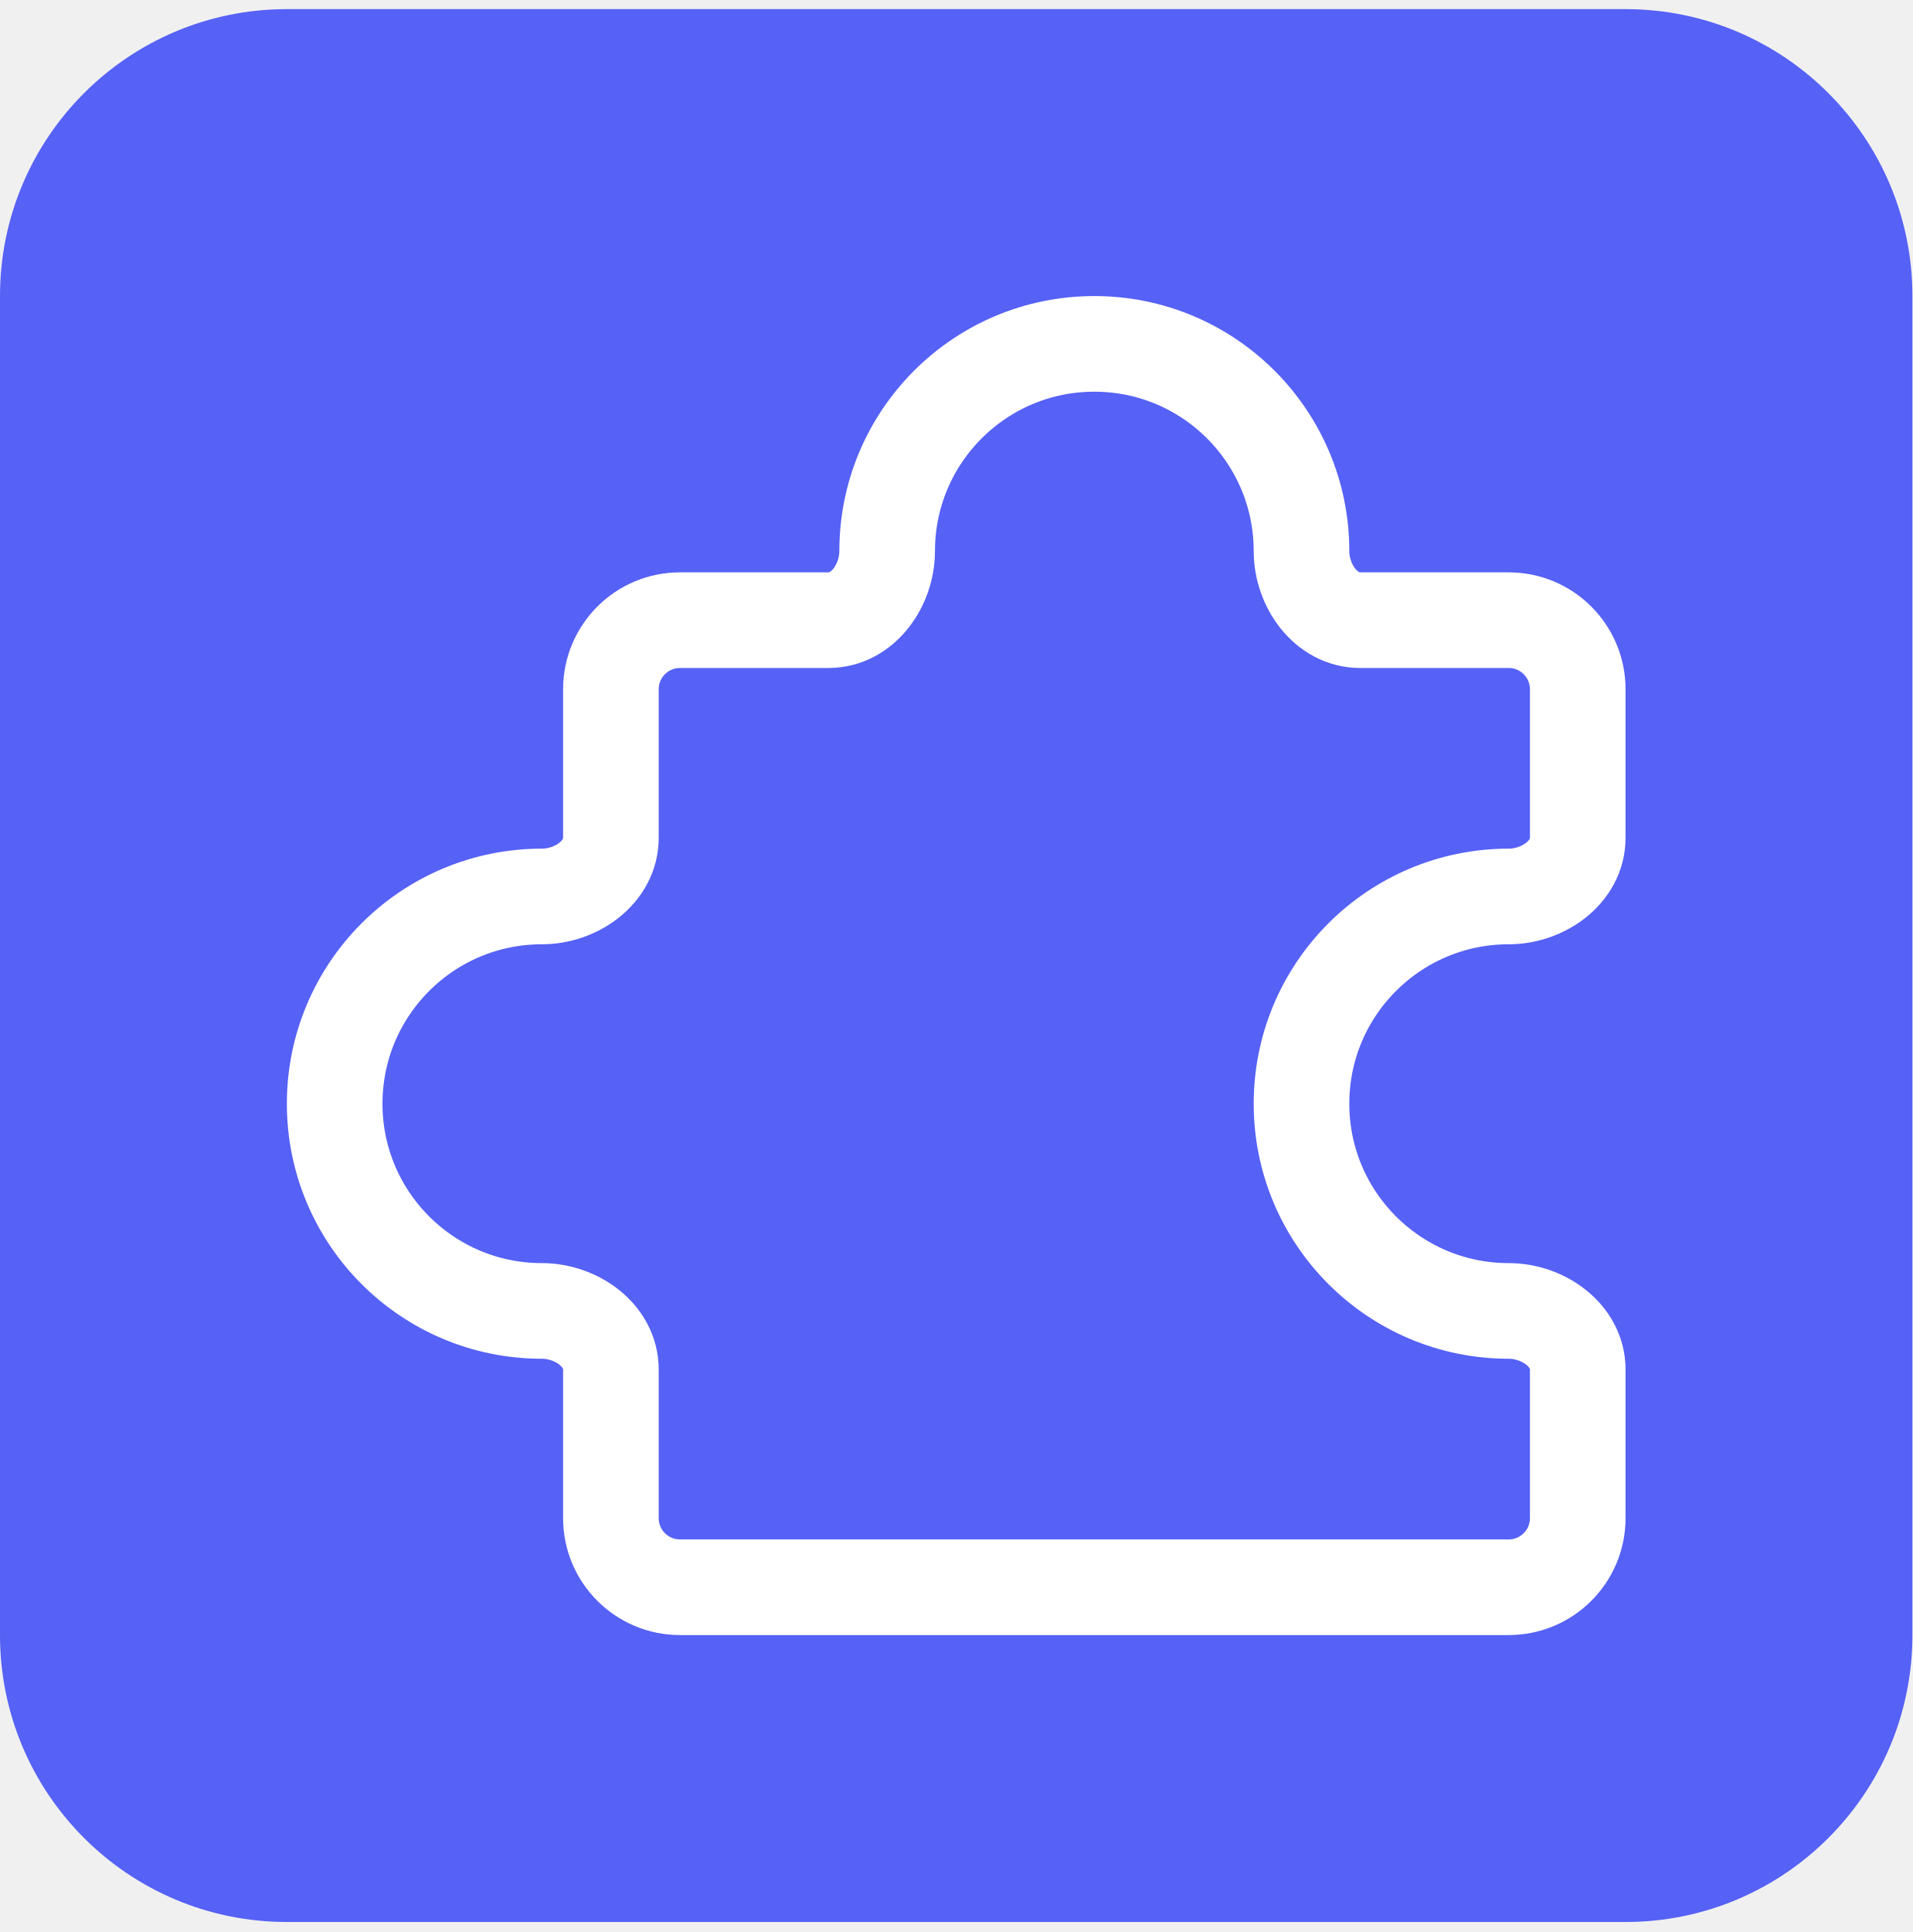
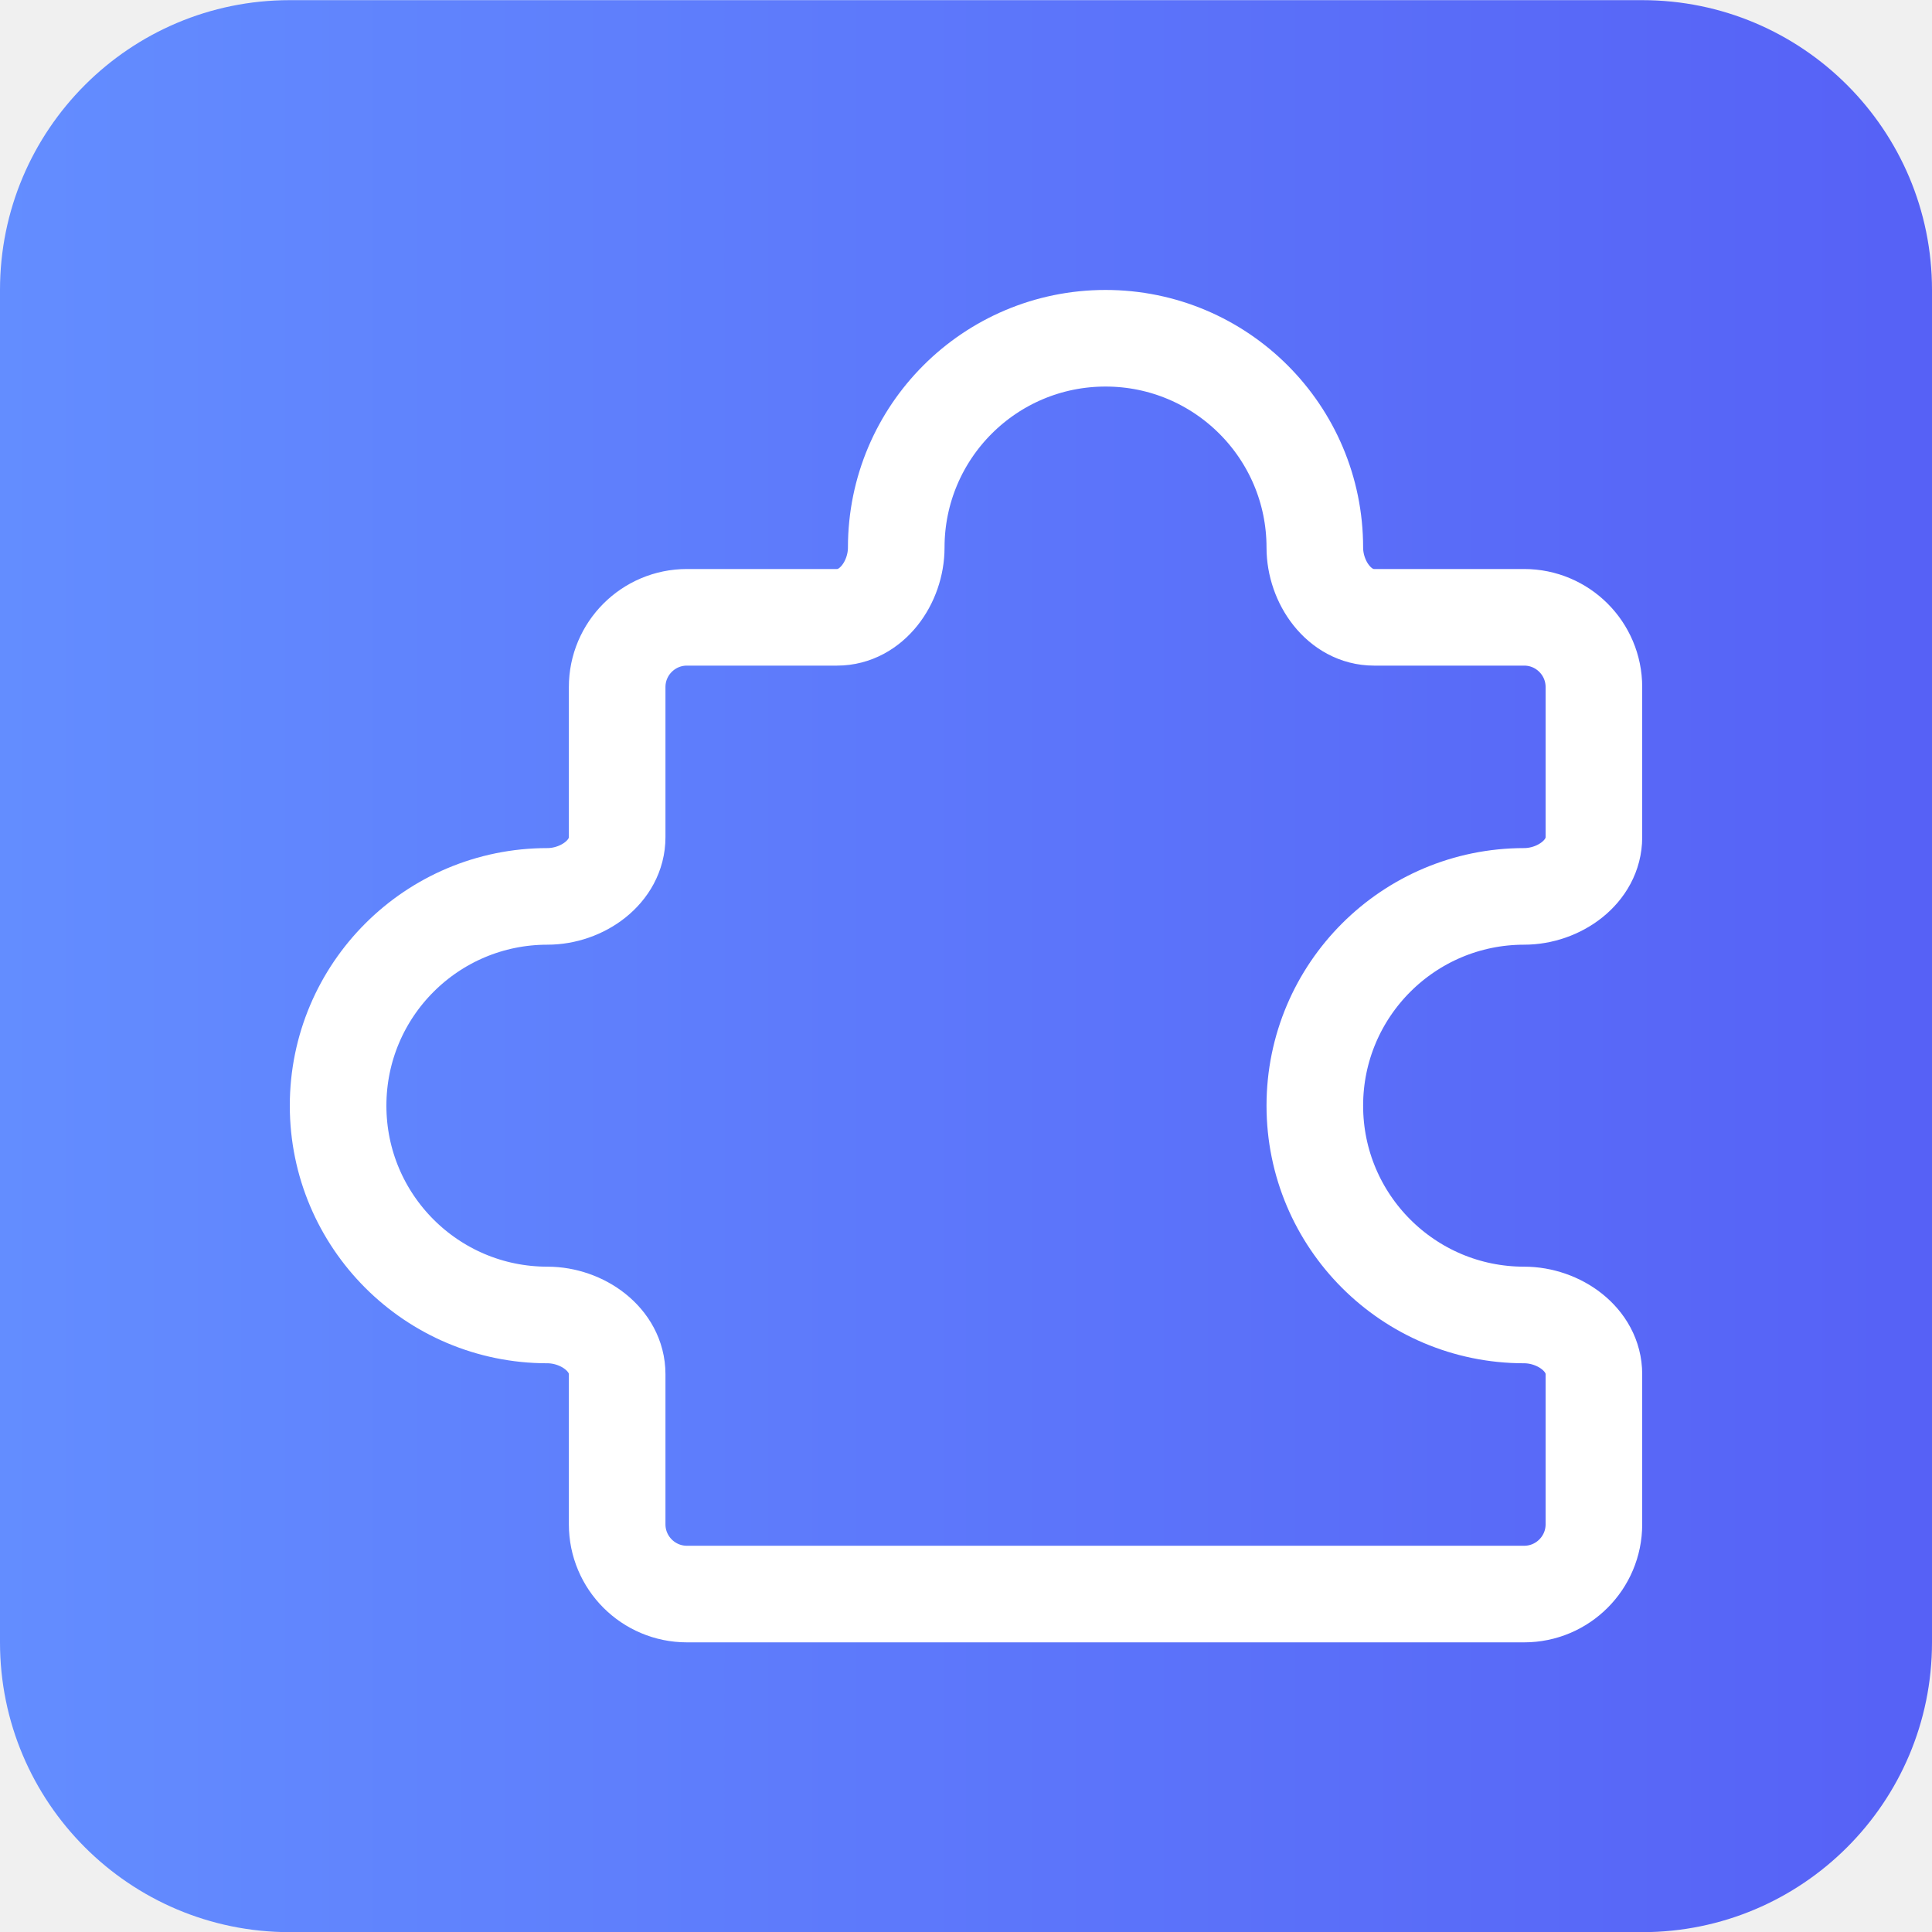
- <svg xmlns="http://www.w3.org/2000/svg" width="100" height="101" viewBox="0 0 100 101" fill="none">
-   <rect y="0.477" width="100" height="100" rx="15" fill="#5661F6" />
-   <path d="M78.889 32.421H71.12C69.323 32.421 68.055 30.606 68.055 28.81C68.055 22.827 63.205 17.977 57.222 17.977C51.239 17.977 46.389 22.827 46.389 28.81C46.389 30.606 45.121 32.421 43.324 32.421H35.556C33.561 32.421 31.944 34.038 31.944 36.032V43.801C31.944 45.597 30.13 46.865 28.333 46.865C22.35 46.865 17.5 51.716 17.5 57.699C17.5 63.682 22.35 68.532 28.333 68.532C30.13 68.532 31.944 69.8 31.944 71.597V79.365C31.944 81.36 33.561 82.977 35.556 82.977L78.889 82.977C80.883 82.977 82.5 81.36 82.5 79.365V71.597C82.5 69.8 80.685 68.532 78.889 68.532C72.906 68.532 68.055 63.682 68.055 57.699C68.055 51.716 72.906 46.865 78.889 46.865C80.685 46.865 82.5 45.597 82.5 43.801L82.5 36.032C82.5 34.038 80.883 32.421 78.889 32.421Z" stroke="white" stroke-width="5" stroke-linecap="round" stroke-linejoin="round" />
+ <svg xmlns="http://www.w3.org/2000/svg" width="100" height="100" viewBox="0 0 100 100" fill="none">
+   <rect y="0.008" width="100" height="100" rx="15" fill="url(#paint0_linear_1021_1535)" />
+   <path d="M78.889 31.952H71.12C69.323 31.952 68.055 30.138 68.055 28.341C68.055 22.358 63.205 17.508 57.222 17.508C51.239 17.508 46.389 22.358 46.389 28.341C46.389 30.138 45.121 31.952 43.324 31.952H35.556C33.561 31.952 31.944 33.569 31.944 35.563V43.332C31.944 45.129 30.13 46.397 28.333 46.397C22.35 46.397 17.5 51.247 17.5 57.23C17.5 63.213 22.35 68.063 28.333 68.063C30.13 68.063 31.944 69.331 31.944 71.128V78.897C31.944 80.891 33.561 82.508 35.556 82.508L78.889 82.508C80.883 82.508 82.5 80.891 82.5 78.897V71.128C82.5 69.331 80.685 68.063 78.889 68.063C72.906 68.063 68.055 63.213 68.055 57.23C68.055 51.247 72.906 46.397 78.889 46.397C80.685 46.397 82.5 45.129 82.5 43.332L82.5 35.563C82.5 33.569 80.883 31.952 78.889 31.952Z" stroke="white" stroke-width="5" stroke-linecap="round" stroke-linejoin="round" />
+   <defs>
+     <linearGradient id="paint0_linear_1021_1535" x1="0" y1="50.008" x2="100" y2="50.008" gradientUnits="userSpaceOnUse">
+       <stop stop-color="#638DFF" />
+       <stop offset="1" stop-color="#5661F6" />
+     </linearGradient>
+   </defs>
</svg>
